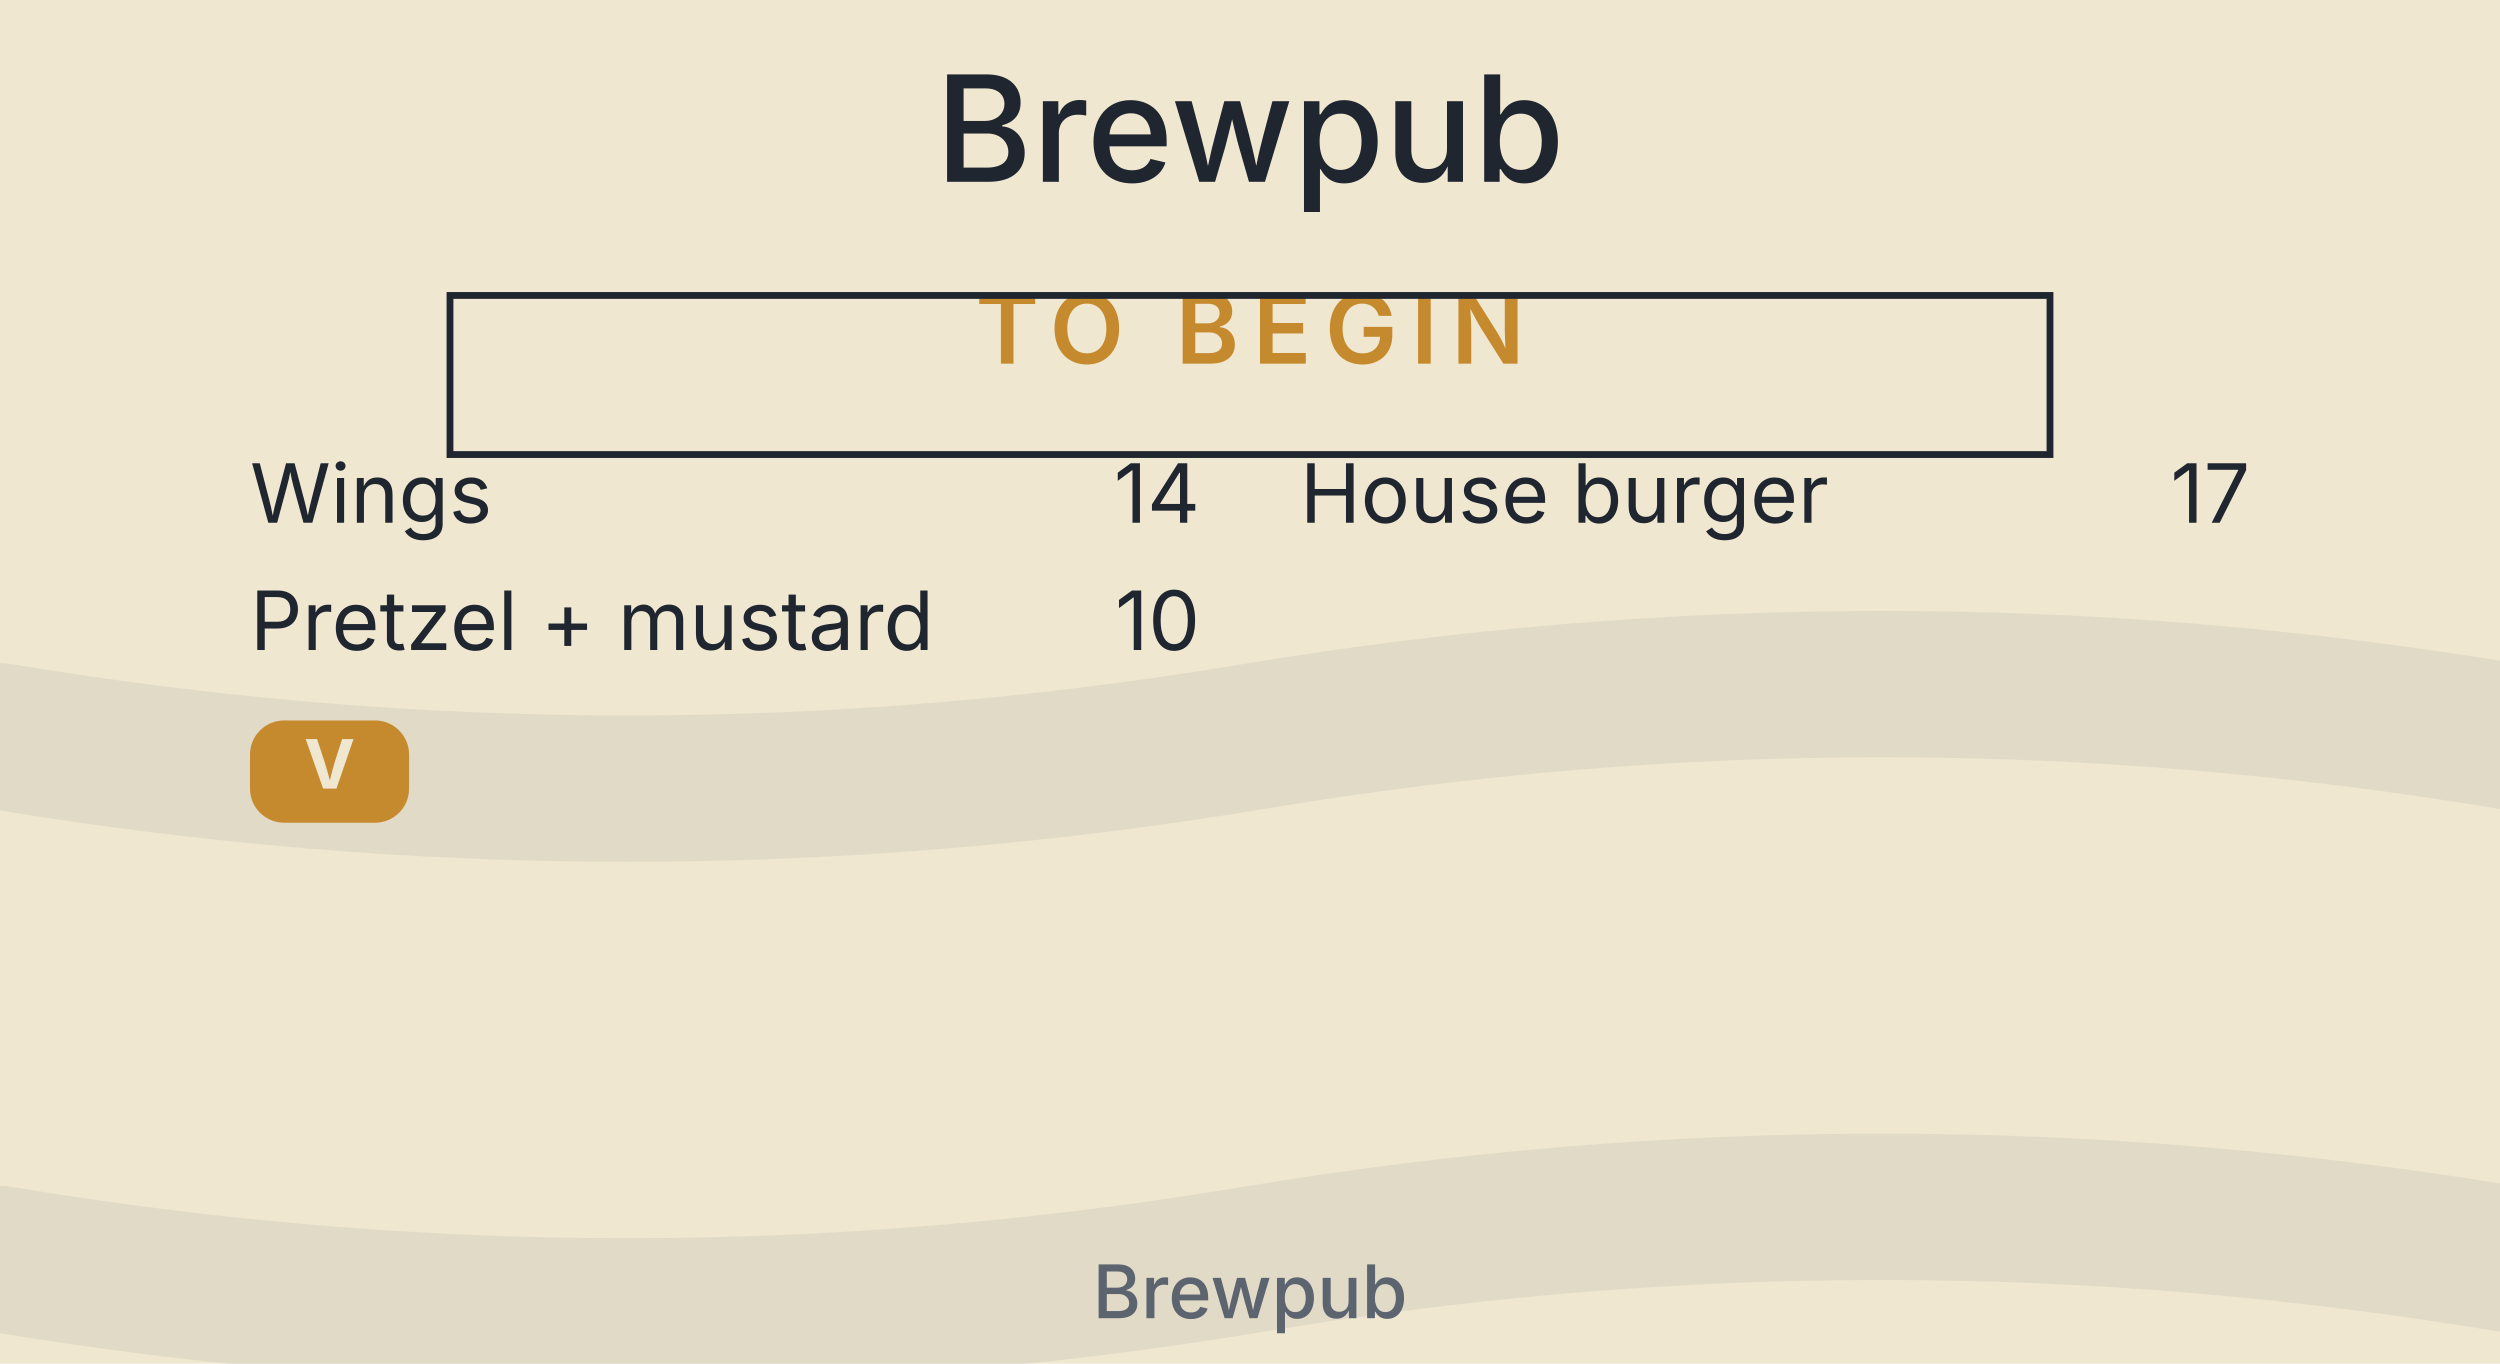
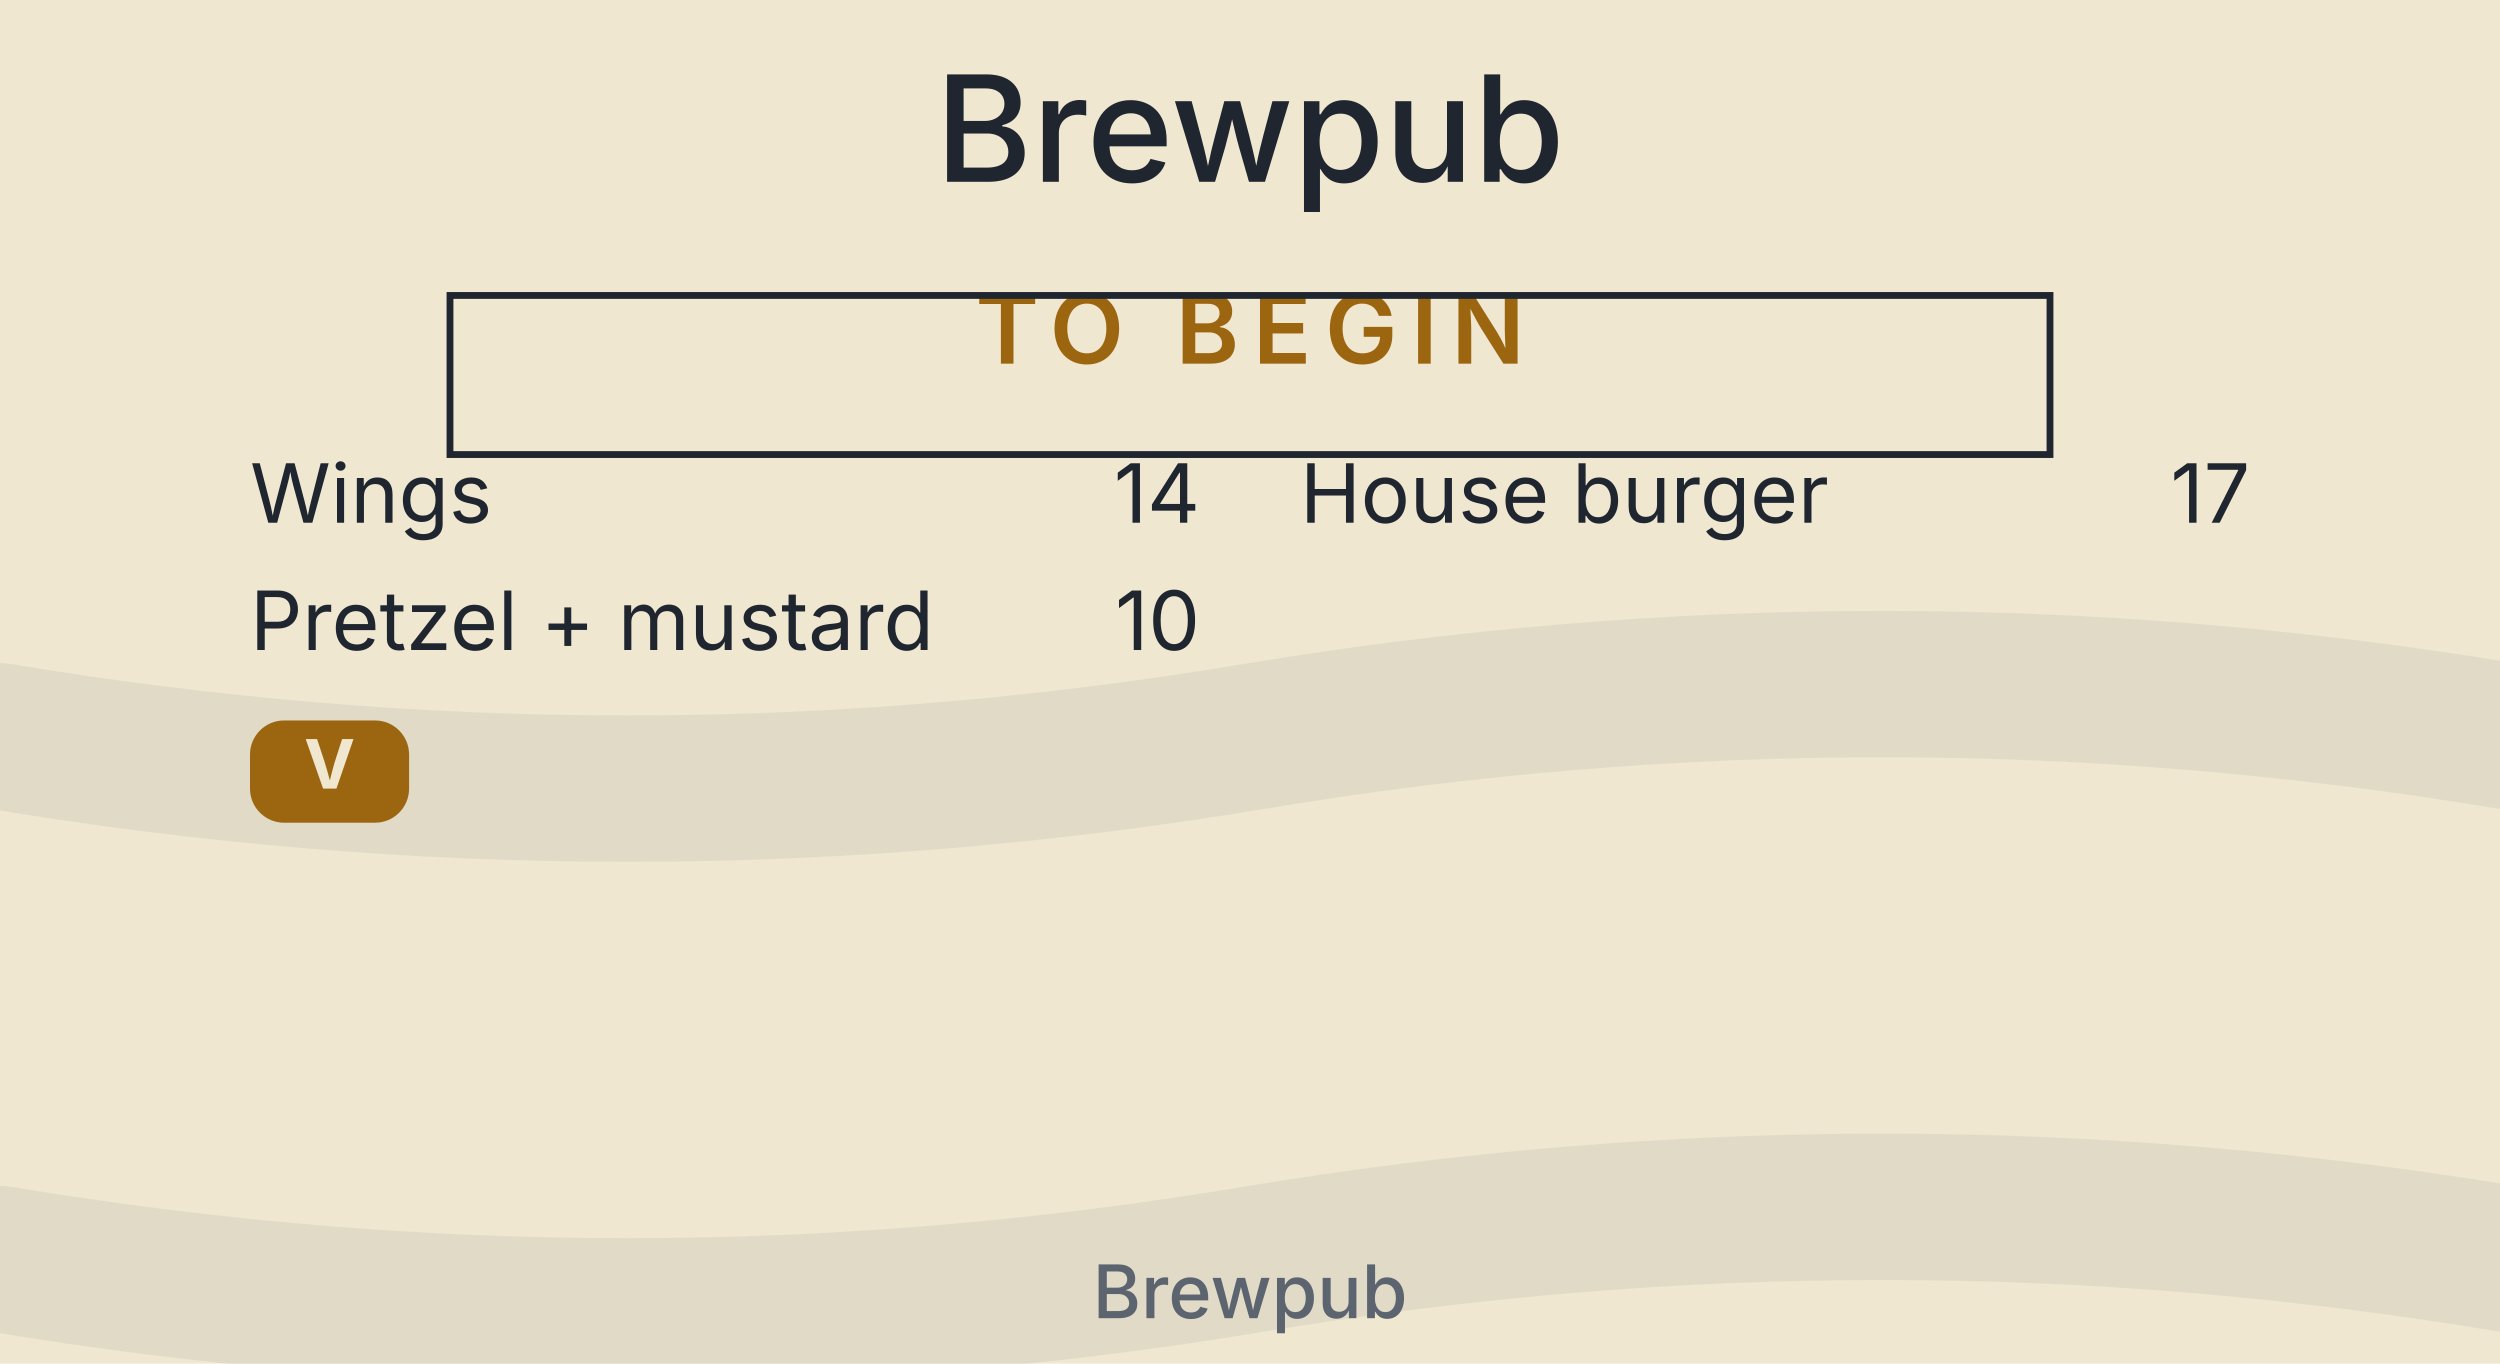
<svg xmlns="http://www.w3.org/2000/svg" viewBox="0 0 220 120" role="img" aria-label="Brewpub preview">
  <rect x="0" y="0" width="220" height="120" fill="#F0E7D0" />
  <g transform="translate(0 28) scale(9.2)" color="#5C6470" opacity="0.1" aria-hidden="true">
    <path d="M0 4 Q6 5 12 4 T24 4" fill="none" stroke="currentColor" stroke-width="1.4" stroke-linecap="round" stroke-linejoin="round" />
    <path d="M0 9 Q6 10 12 9 T24 9" fill="none" stroke="currentColor" stroke-width="1.4" stroke-linecap="round" stroke-linejoin="round" />
    <path d="M0 14 Q6 13 12 14 T24 14" fill="none" stroke="currentColor" stroke-width="1.4" stroke-linecap="round" stroke-linejoin="round" />
    <path d="M0 19 Q6 20 12 19 T24 19" fill="none" stroke="currentColor" stroke-width="1.4" stroke-linecap="round" stroke-linejoin="round" />
  </g>
  <text x="110" y="16" font-family="Work Sans, Inter, sans-serif" font-size="13" font-weight="500" fill="#1F2630" text-anchor="middle">Brewpub</text>
-   <text x="110" y="32" font-family="Work Sans, Inter, sans-serif" font-size="8.5" font-weight="600" fill="#C68A2E" text-anchor="middle" letter-spacing="1.2">TO BEGIN</text>
+   <text x="110" y="32" font-family="Work Sans, Inter, sans-serif" font-size="8.5" font-weight="600" fill="#9C6610" text-anchor="middle" letter-spacing="1.2">TO BEGIN</text>
  <rect x="39.6" y="26" width="140.8" height="14" fill="none" stroke="#1F2630" stroke-width="0.6" />
  <text x="22" y="46" font-family="Work Sans, Inter, sans-serif" font-size="7.2" fill="#1F2630" text-anchor="start">Wings</text>
  <text x="105.6" y="46" font-family="Work Sans, Inter, sans-serif" font-size="7.2" fill="#1F2630" text-anchor="end">14</text>
  <text x="22" y="57.2" font-family="Work Sans, Inter, sans-serif" font-size="7.2" fill="#1F2630" text-anchor="start">Pretzel + mustard</text>
  <text x="105.6" y="57.2" font-family="Work Sans, Inter, sans-serif" font-size="7.2" fill="#1F2630" text-anchor="end">10</text>
  <text x="114.4" y="46" font-family="Work Sans, Inter, sans-serif" font-size="7.2" fill="#1F2630" text-anchor="start">House burger</text>
  <text x="198" y="46" font-family="Work Sans, Inter, sans-serif" font-size="7.2" fill="#1F2630" text-anchor="end">17</text>
-   <rect x="22" y="63.4" width="14" height="9" rx="3" ry="3" fill="#C68A2E" />
+   <rect x="22" y="63.4" width="14" height="9" rx="3" ry="3" fill="#9C6610" />
  <text x="29" y="69.4" font-family="Inter, system-ui, sans-serif" font-size="6" font-weight="700" fill="#F0E7D0" text-anchor="middle">V</text>
  <text x="110" y="116" font-family="Work Sans, Inter, sans-serif" font-size="6.5" font-weight="500" fill="#5C6470" text-anchor="middle">Brewpub</text>
</svg>
